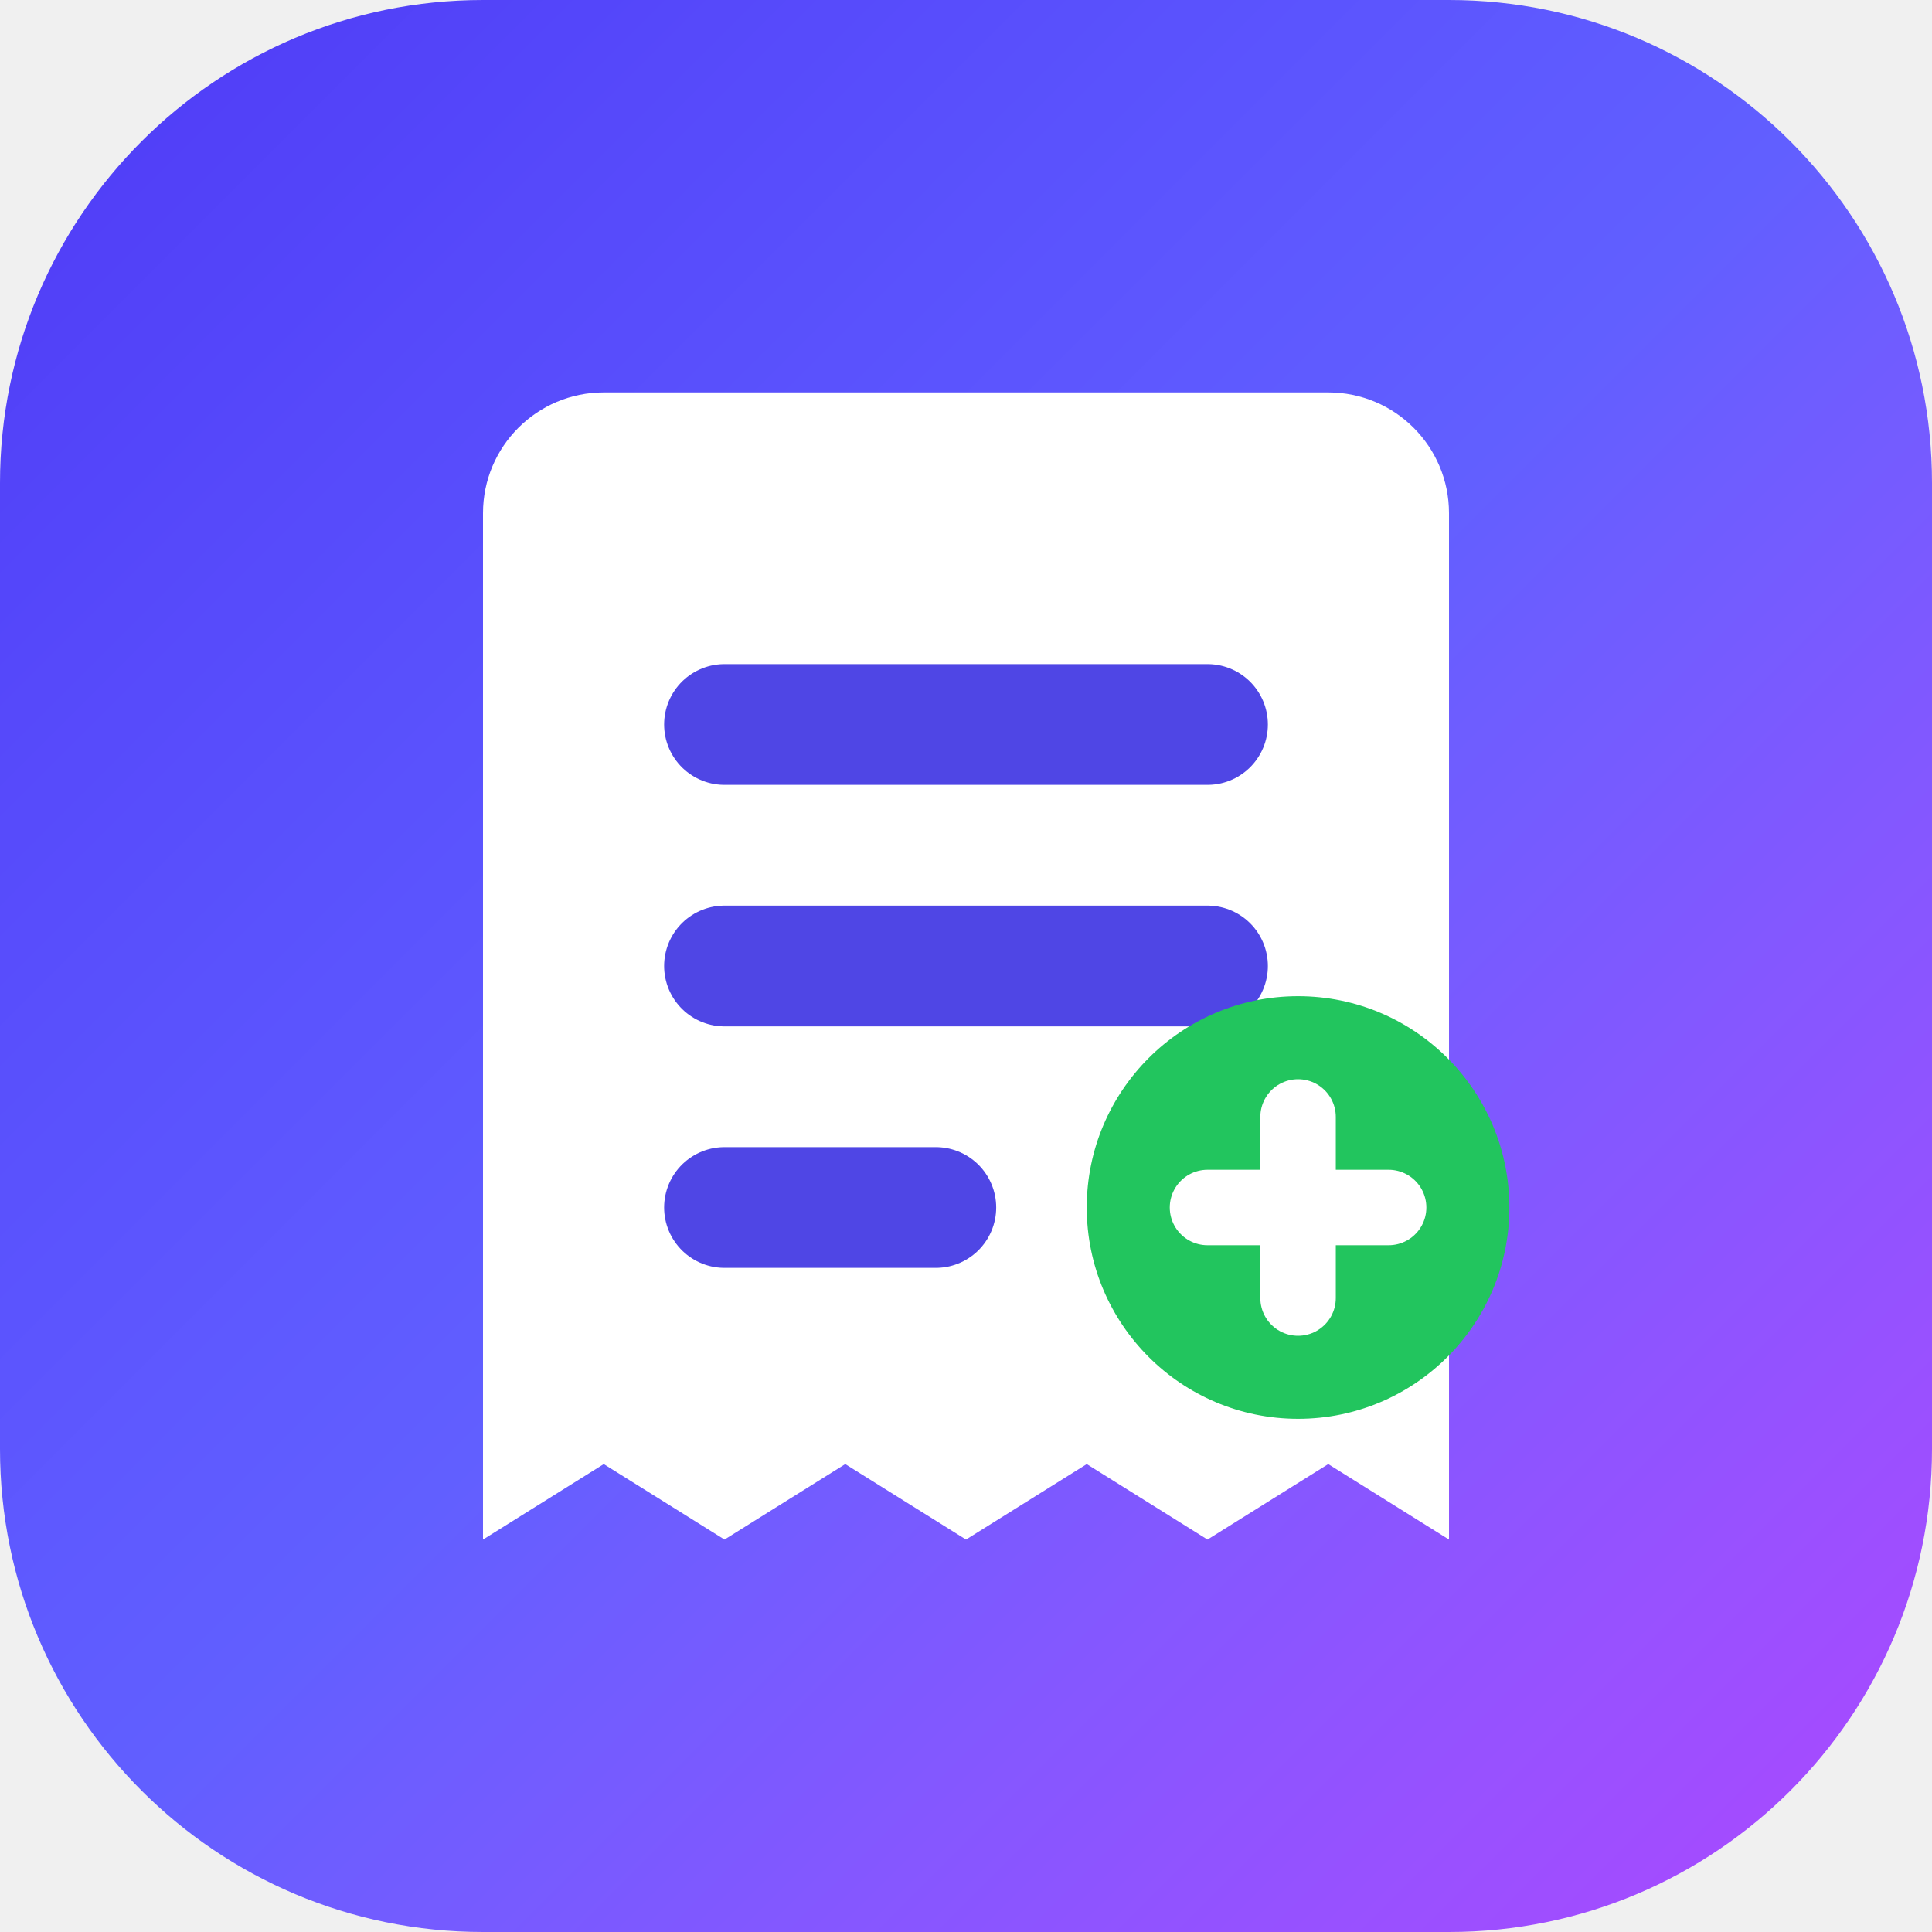
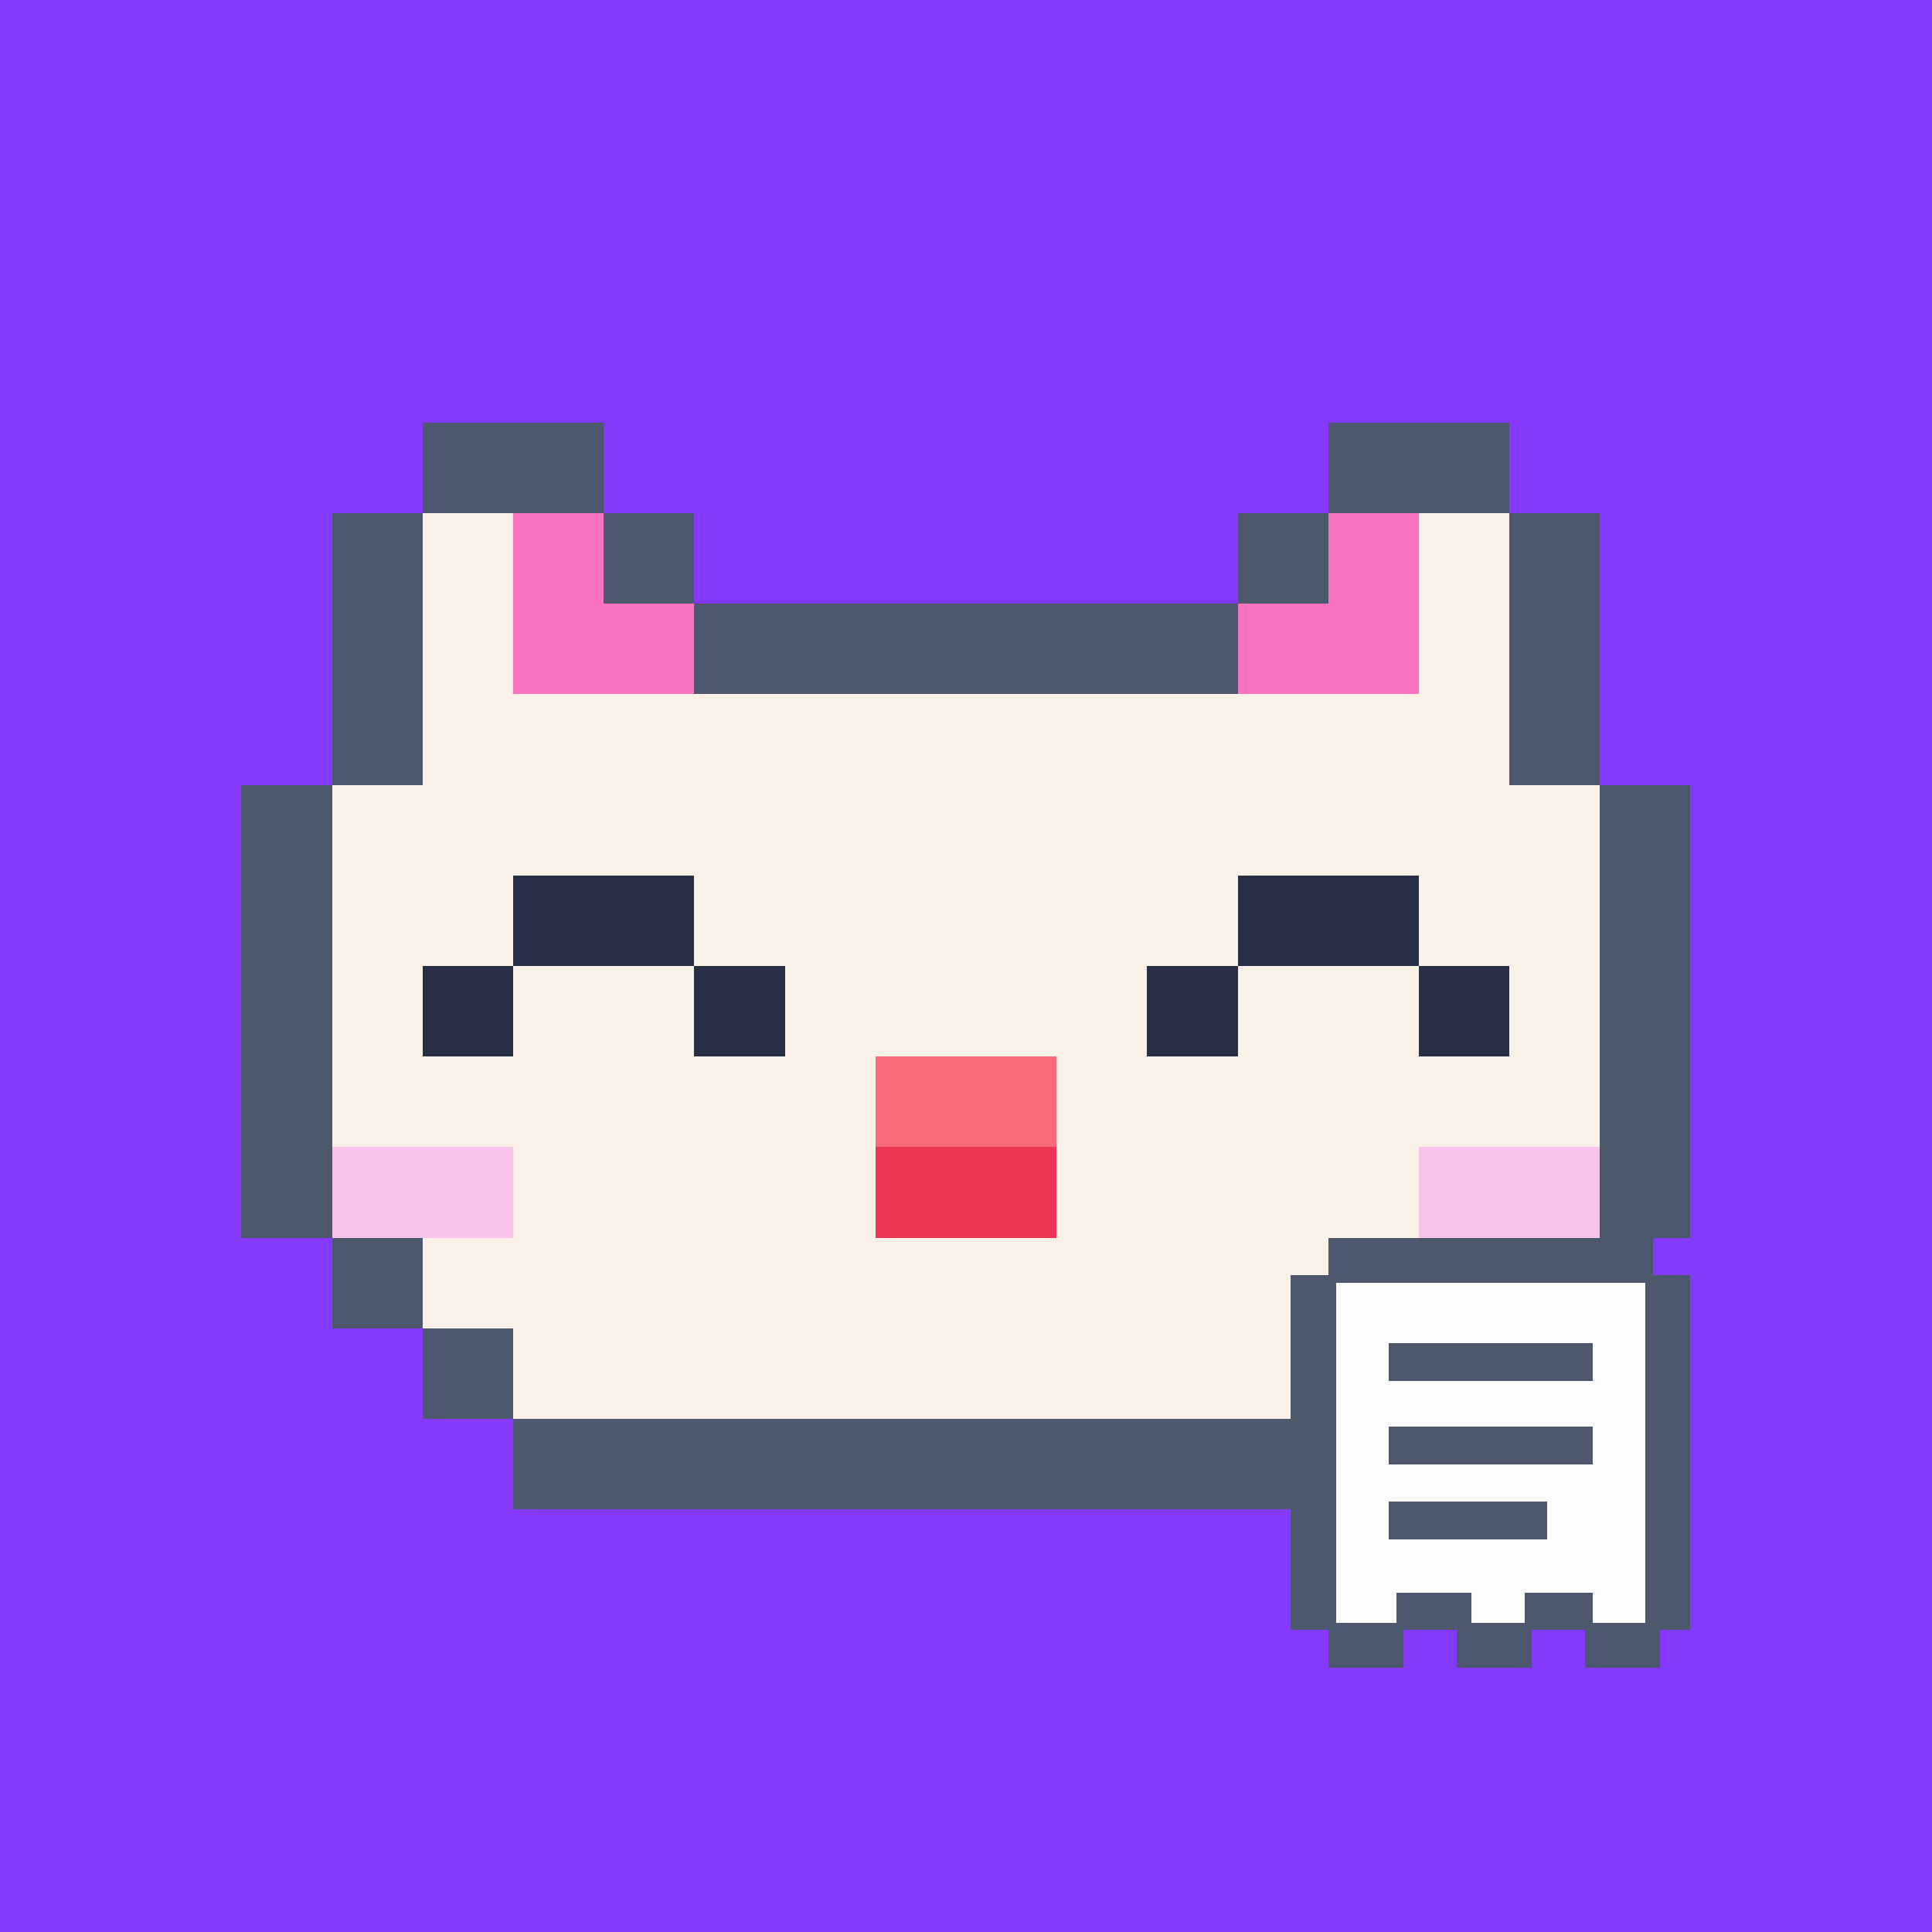
- <svg xmlns="http://www.w3.org/2000/svg" viewBox="0 0 64 64">
-   <defs>
-     <linearGradient id="bg" x1="0" y1="0" x2="64" y2="64" gradientUnits="userSpaceOnUse">
-       <stop offset="0" stop-color="#4f39f6" />
-       <stop offset="0.031" stop-color="#503cf7" />
-       <stop offset="0.062" stop-color="#513ff8" />
-       <stop offset="0.094" stop-color="#5241f8" />
-       <stop offset="0.125" stop-color="#5344f9" />
-       <stop offset="0.156" stop-color="#5446fa" />
-       <stop offset="0.188" stop-color="#5649fa" />
-       <stop offset="0.219" stop-color="#574bfb" />
-       <stop offset="0.25" stop-color="#584dfc" />
-       <stop offset="0.281" stop-color="#5950fc" />
-       <stop offset="0.312" stop-color="#5a52fd" />
-       <stop offset="0.344" stop-color="#5b54fe" />
-       <stop offset="0.375" stop-color="#5d56fe" />
-       <stop offset="0.406" stop-color="#5e59ff" />
-       <stop offset="0.438" stop-color="#5f5bff" />
-       <stop offset="0.469" stop-color="#605dff" />
-       <stop offset="0.5" stop-color="#615fff" />
-       <stop offset="0.531" stop-color="#675eff" />
-       <stop offset="0.562" stop-color="#6d5dff" />
-       <stop offset="0.594" stop-color="#725cff" />
-       <stop offset="0.625" stop-color="#775bff" />
-       <stop offset="0.656" stop-color="#7c59ff" />
-       <stop offset="0.688" stop-color="#8158ff" />
-       <stop offset="0.719" stop-color="#8657ff" />
-       <stop offset="0.75" stop-color="#8a55ff" />
-       <stop offset="0.781" stop-color="#8f54ff" />
-       <stop offset="0.812" stop-color="#9352ff" />
-       <stop offset="0.844" stop-color="#9851ff" />
-       <stop offset="0.875" stop-color="#9c4fff" />
-       <stop offset="0.906" stop-color="#a04dff" />
-       <stop offset="0.938" stop-color="#a54bff" />
-       <stop offset="0.969" stop-color="#a949ff" />
-       <stop offset="1" stop-color="#ad46ff" />
-     </linearGradient>
-   </defs>
-   <rect width="64" height="64" rx="16" fill="url(#bg)" />
-   <path d="M20 13h24a4 4 0 0 1 4 4v34l-4-2.5-4 2.5-4-2.5-4 2.5-4-2.5-4 2.5-4-2.5-4 2.5V17a4 4 0 0 1 4-4Z" fill="#fff" />
-   <path d="M24 24h16M24 32h16M24 40h7" fill="none" stroke="#4f46e5" stroke-width="4" stroke-linecap="round" />
-   <circle cx="43" cy="40" r="7" fill="#22c55e" />
-   <path d="M40 40h6M43 37v6" fill="none" stroke="#fff" stroke-width="2.5" stroke-linecap="round" />
+ <svg xmlns="http://www.w3.org/2000/svg" width="128" height="128" viewBox="0 0 128 128" shape-rendering="crispEdges">
+   <path fill="#8439fc" d="M0 0h128v128H0z" />
+   <g id="mascot">
+     <path fill="#4e586d" d="M28 28h12v6h6v6h36v-6h6v-6h12v6h6v18h6v30h-6v6h-6v6h-6v6H34v-6h-6v-6h-6v-6h-6V52h6V34h6z" />
+     <path fill="#f9f0e7" d="M28 34h6v12h60V34h6v18h6v30h-6v6h-6v6H34v-6h-6v-6h-6V52h6z" />
+     <path fill="#f872bf" d="M34 34h6v6h6v6H34zM88 34h6v12H82v-6h6z" />
+     <path fill="#272f45" d="M34 58h12v6H34zM28 64h6v6h-6zM46 64h6v6h-6zM82 58h12v6H82zM76 64h6v6h-6zM94 64h6v6h-6z" />
+     <path fill="#fac4ea" d="M22 76h12v6H22zM94 76h12v6H94z" />
+     <path fill="#f96978" d="M58 70h12v6H58z" />
+     <path fill="#ec3656" d="M58 76h12v6H58z" />
+     <g id="receipt">
+       <path fill="#4e586d" d="M88 82h21.5v2.5h2.5V108h-2v2.5h-5V108h-3.5v2.5h-5V108H93v2.5h-5V108h-2.5V84.5H88z" />
+       <path fill="#fefdfd" d="M88.5 85H109v22.5h-3.5v-2H101v2h-3.5v-2h-5v2h-4z" />
+       <path fill="#4e586d" d="M92 89h13.5v2.5H92zM92 94.5h13.5V97H92zM92 99.5h10.5v2.5H92z" />
+     </g>
+   </g>
</svg>
